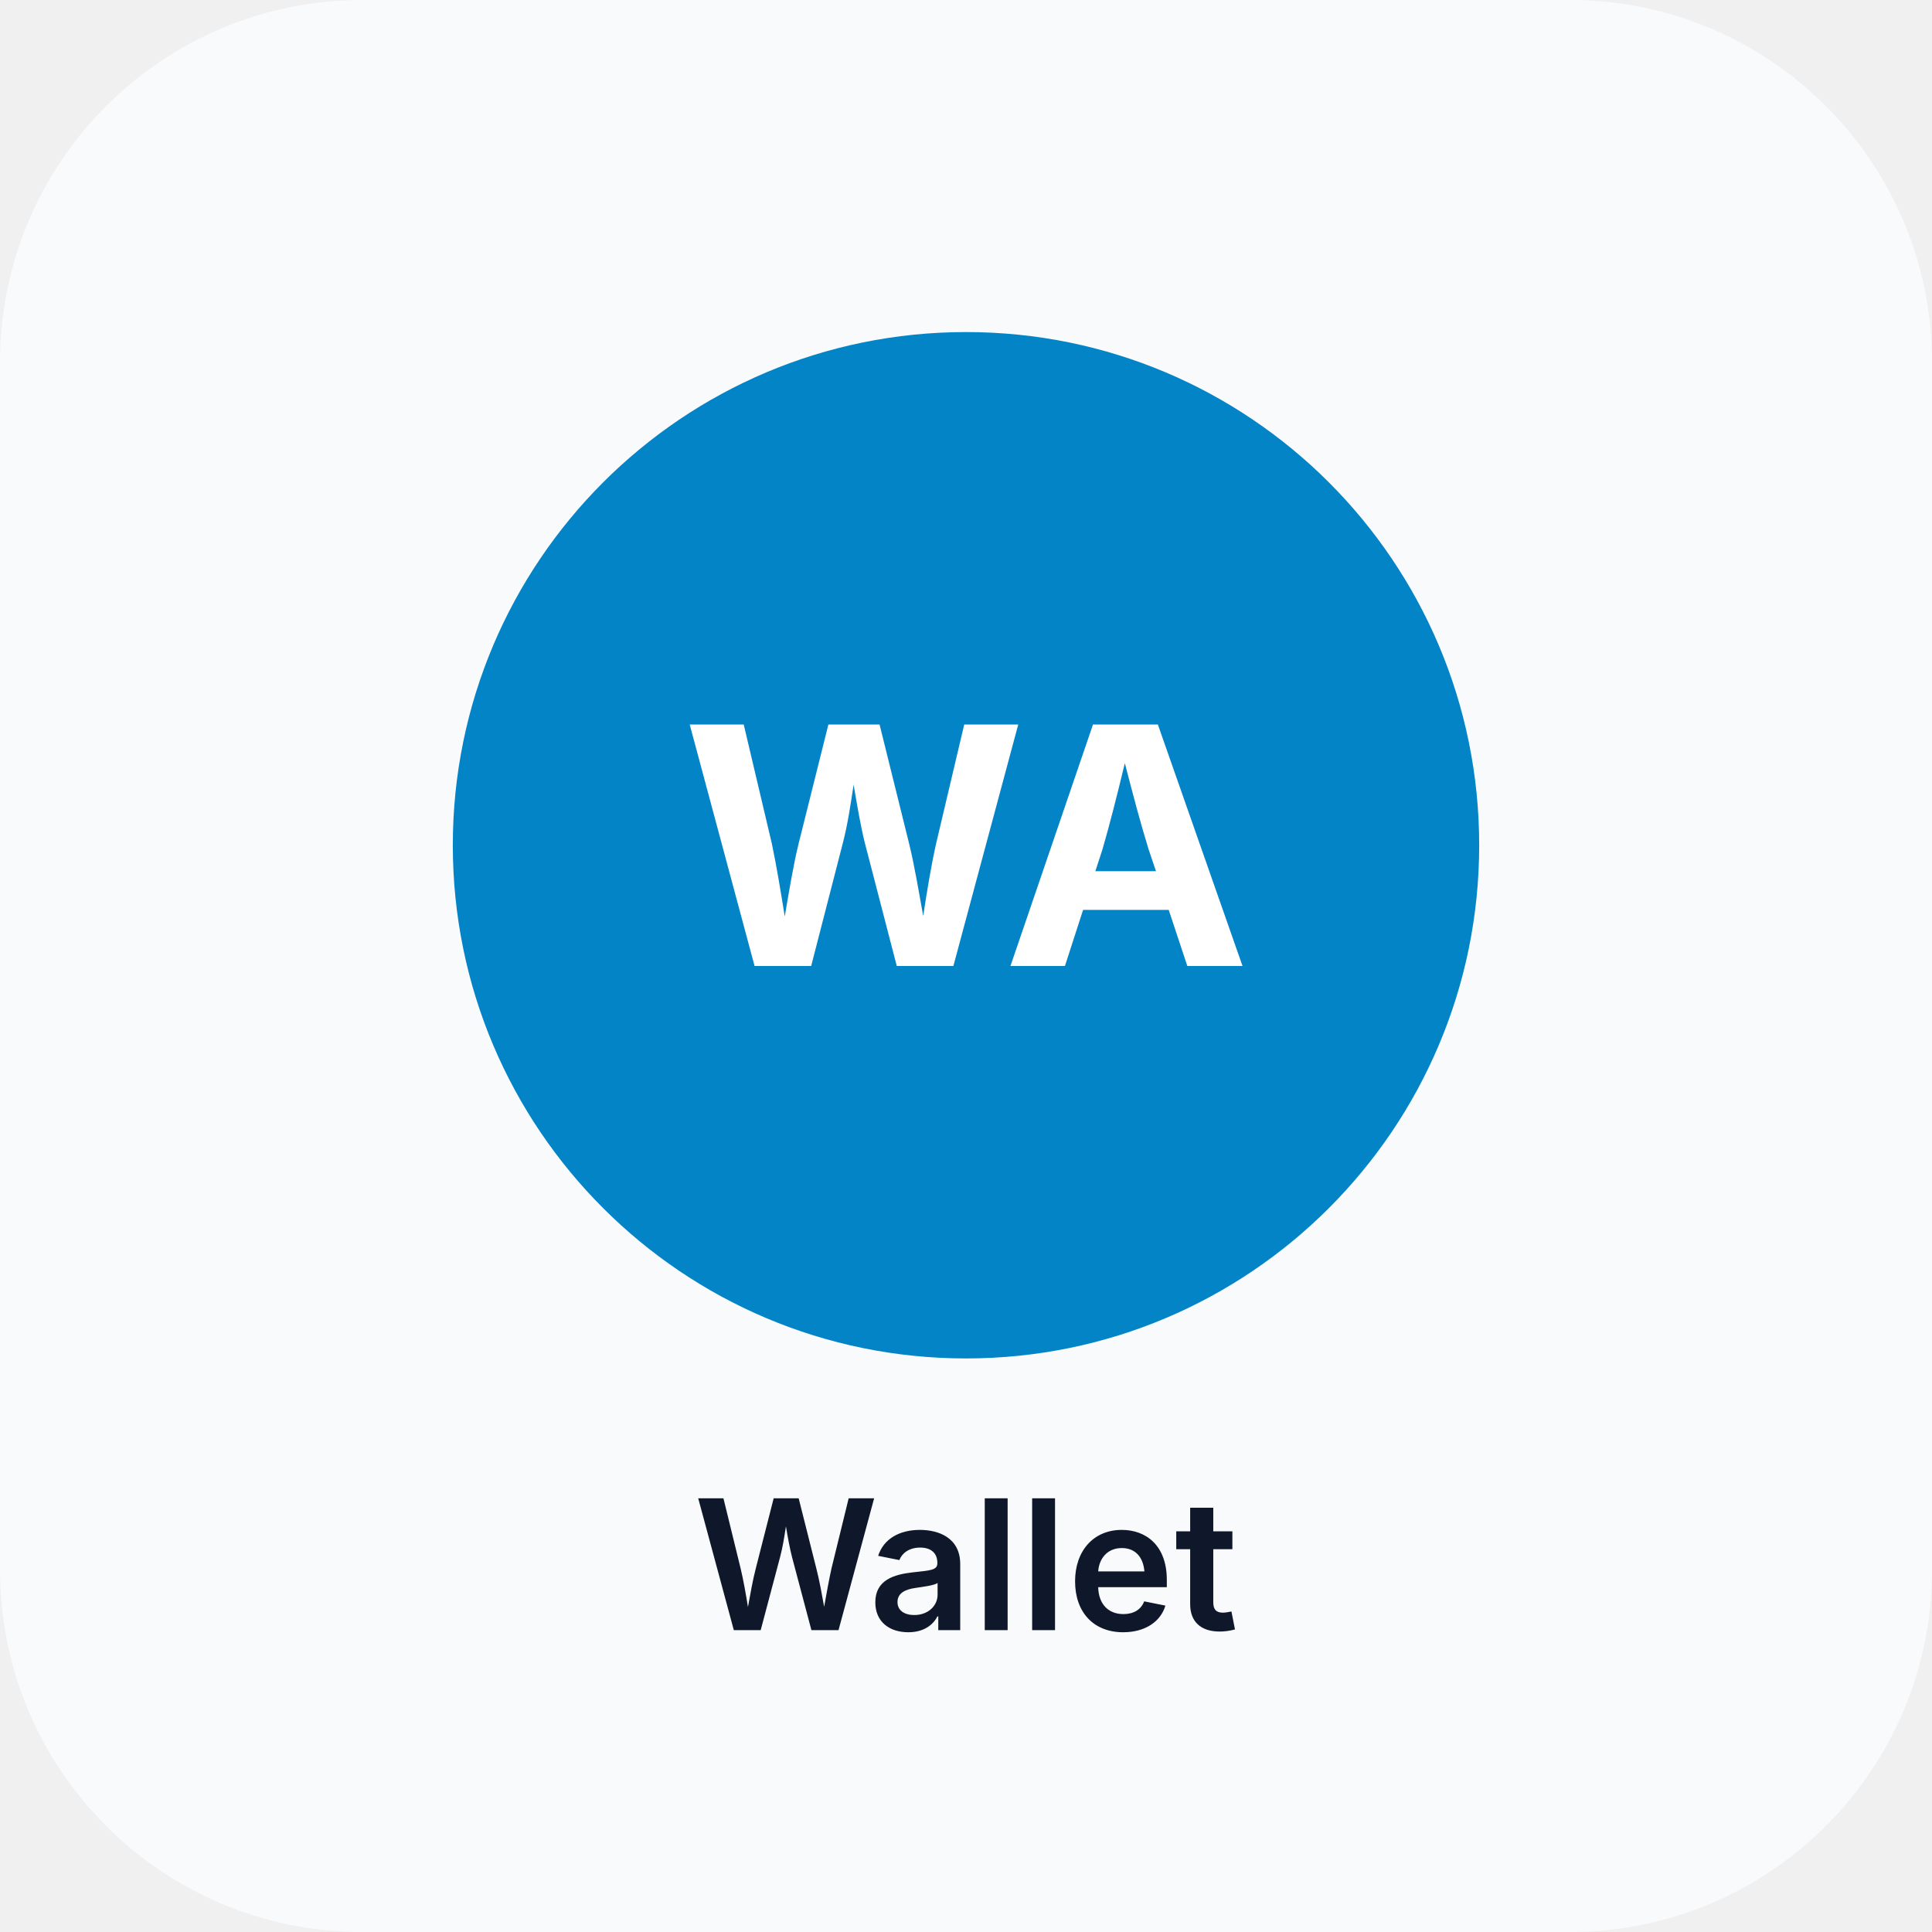
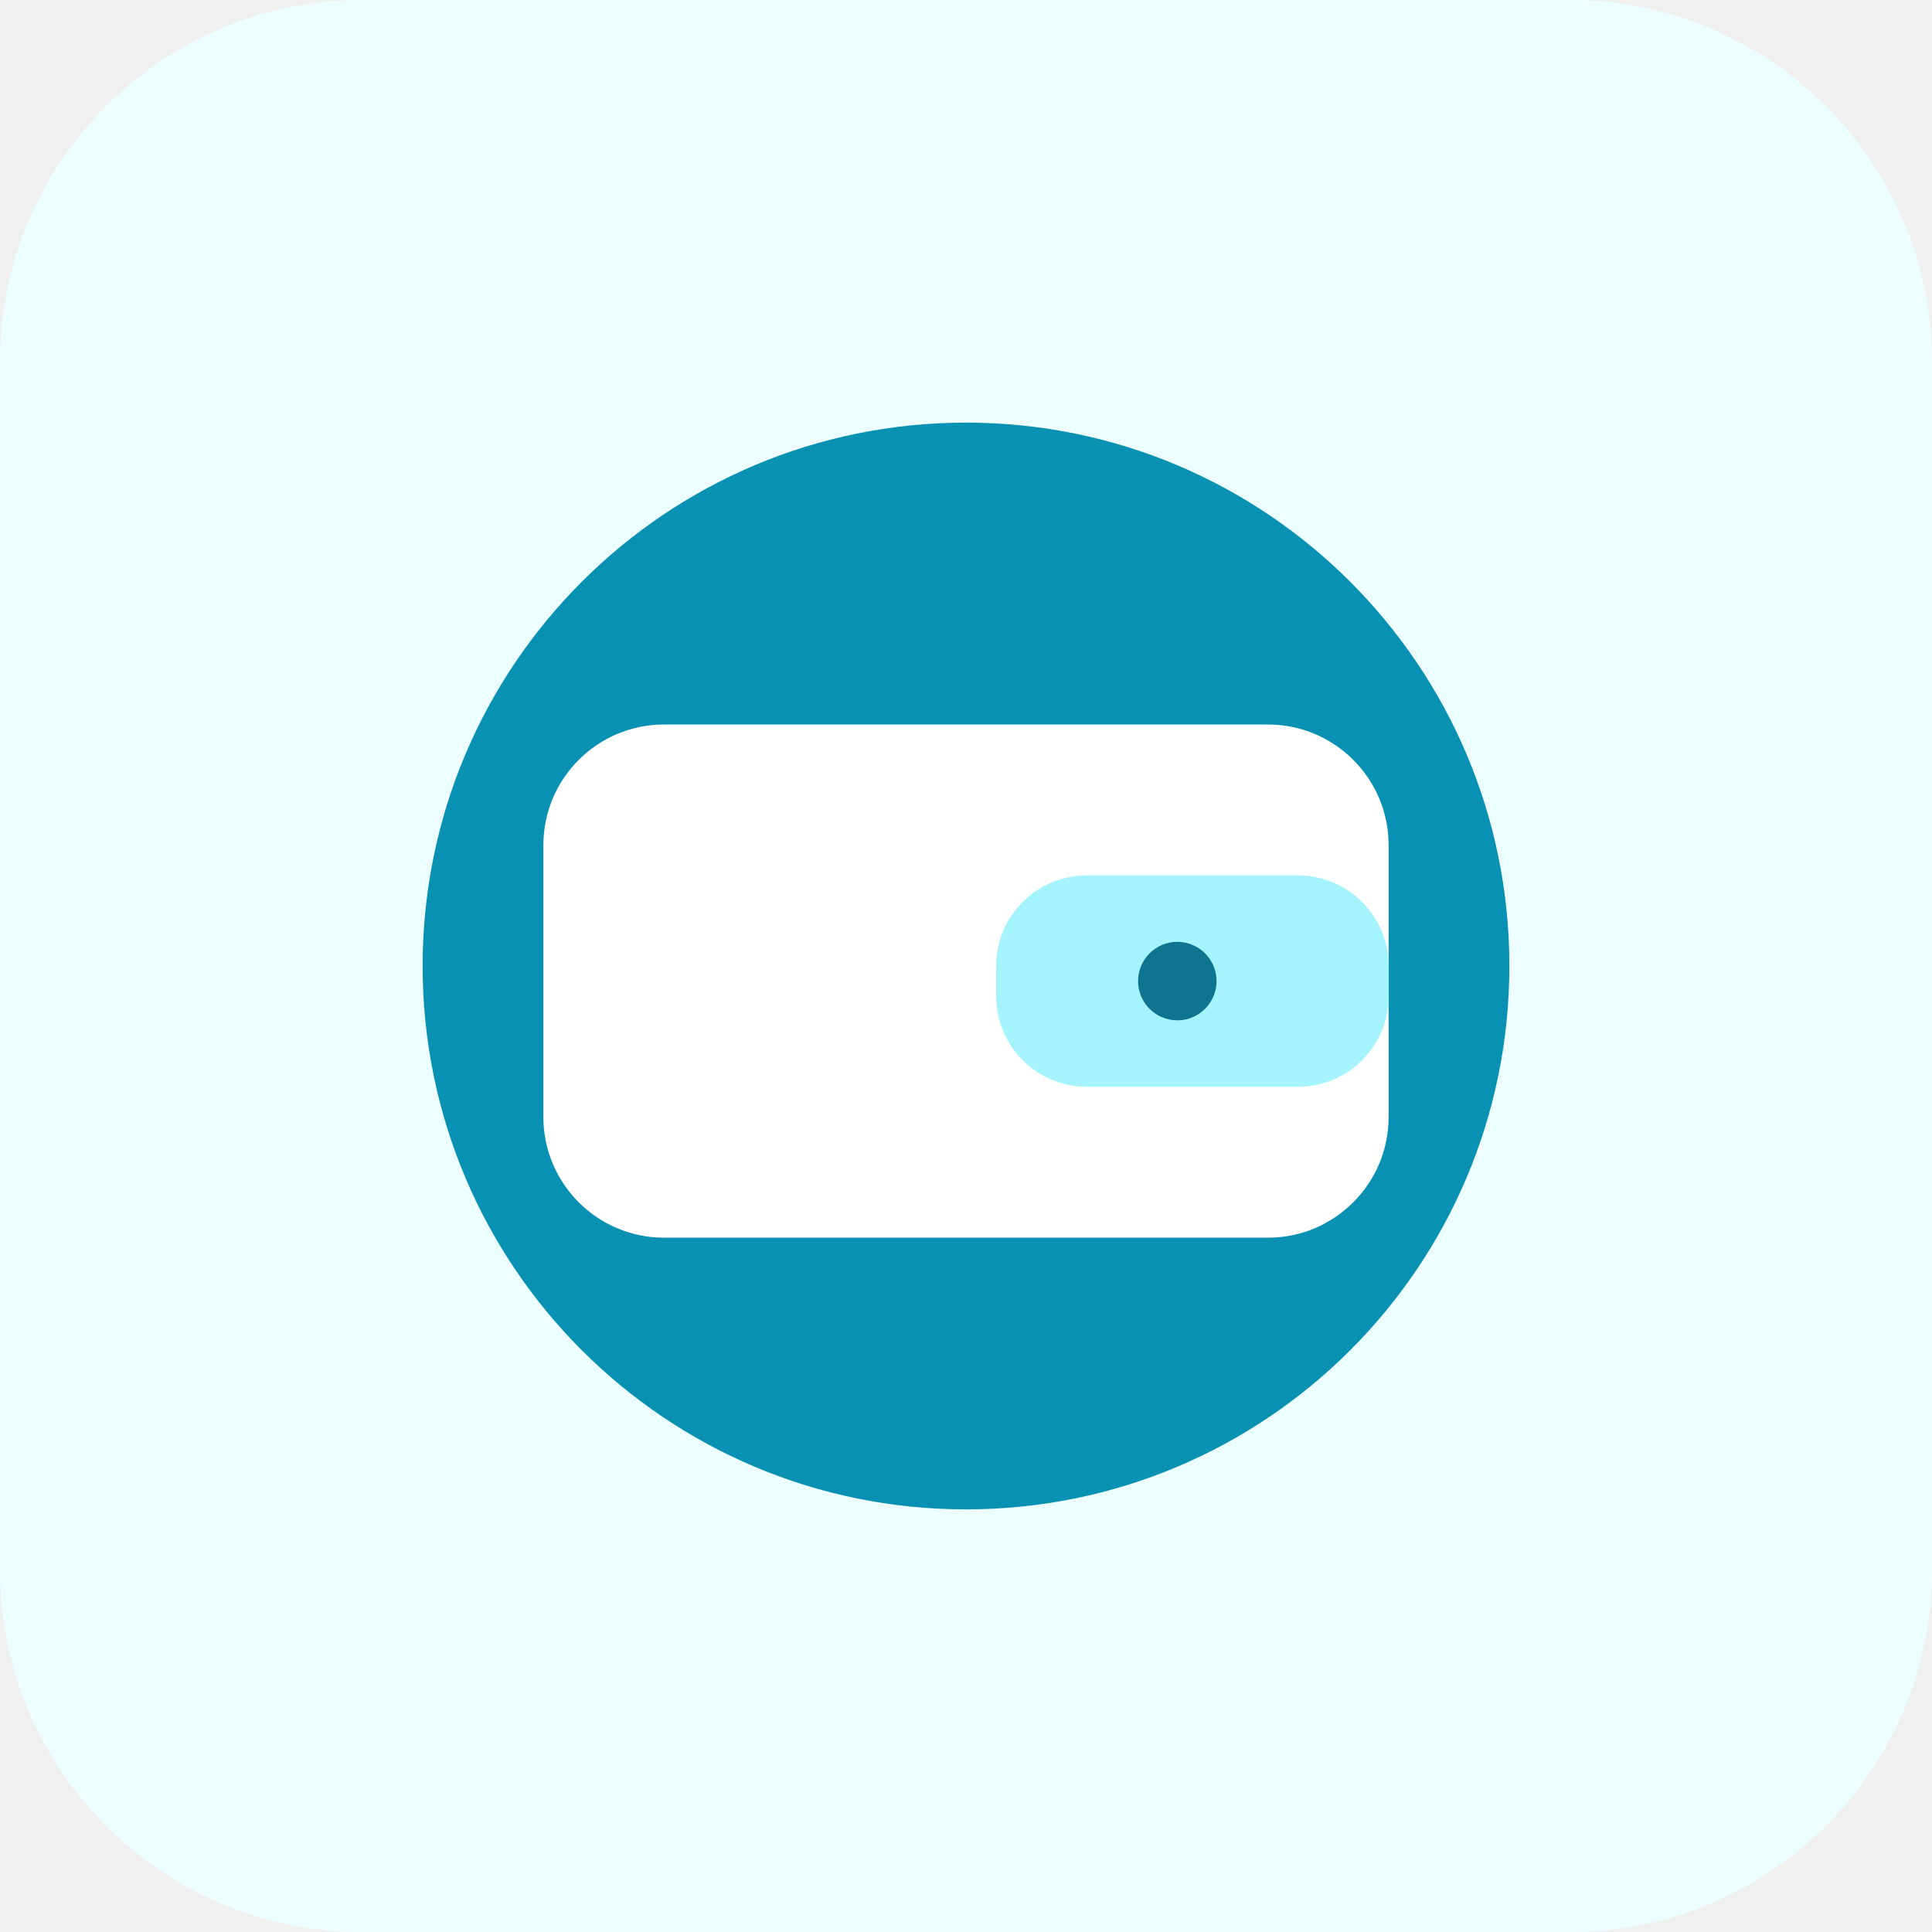
<svg xmlns="http://www.w3.org/2000/svg" width="128" height="128" viewBox="0 0 128 128" role="img" aria-label="Wallet">
-   <rect width="128" height="128" rx="24" fill="#F8FAFC" />
-   <circle cx="64" cy="56" r="34" fill="#0284C7" />
-   <text x="64" y="64" text-anchor="middle" font-family="Inter, Arial, sans-serif" font-size="22" font-weight="700" fill="#FFFFFF">WA</text>
-   <text x="64" y="108" text-anchor="middle" font-family="Inter, Arial, sans-serif" font-size="12" font-weight="600" fill="#0F172A">Wallet</text>
+   <rect width="128" height="128" rx="24" fill="#ECFEFF" />
+   <circle cx="64" cy="64" r="36" fill="#0891B2" />
+   <rect x="36" y="48" width="56" height="34" rx="8" fill="white" />
+   <rect x="66" y="58" width="26" height="14" rx="6" fill="#A5F3FC" />
+   <circle cx="78" cy="65" r="2.6" fill="#0E7490" />
</svg>
